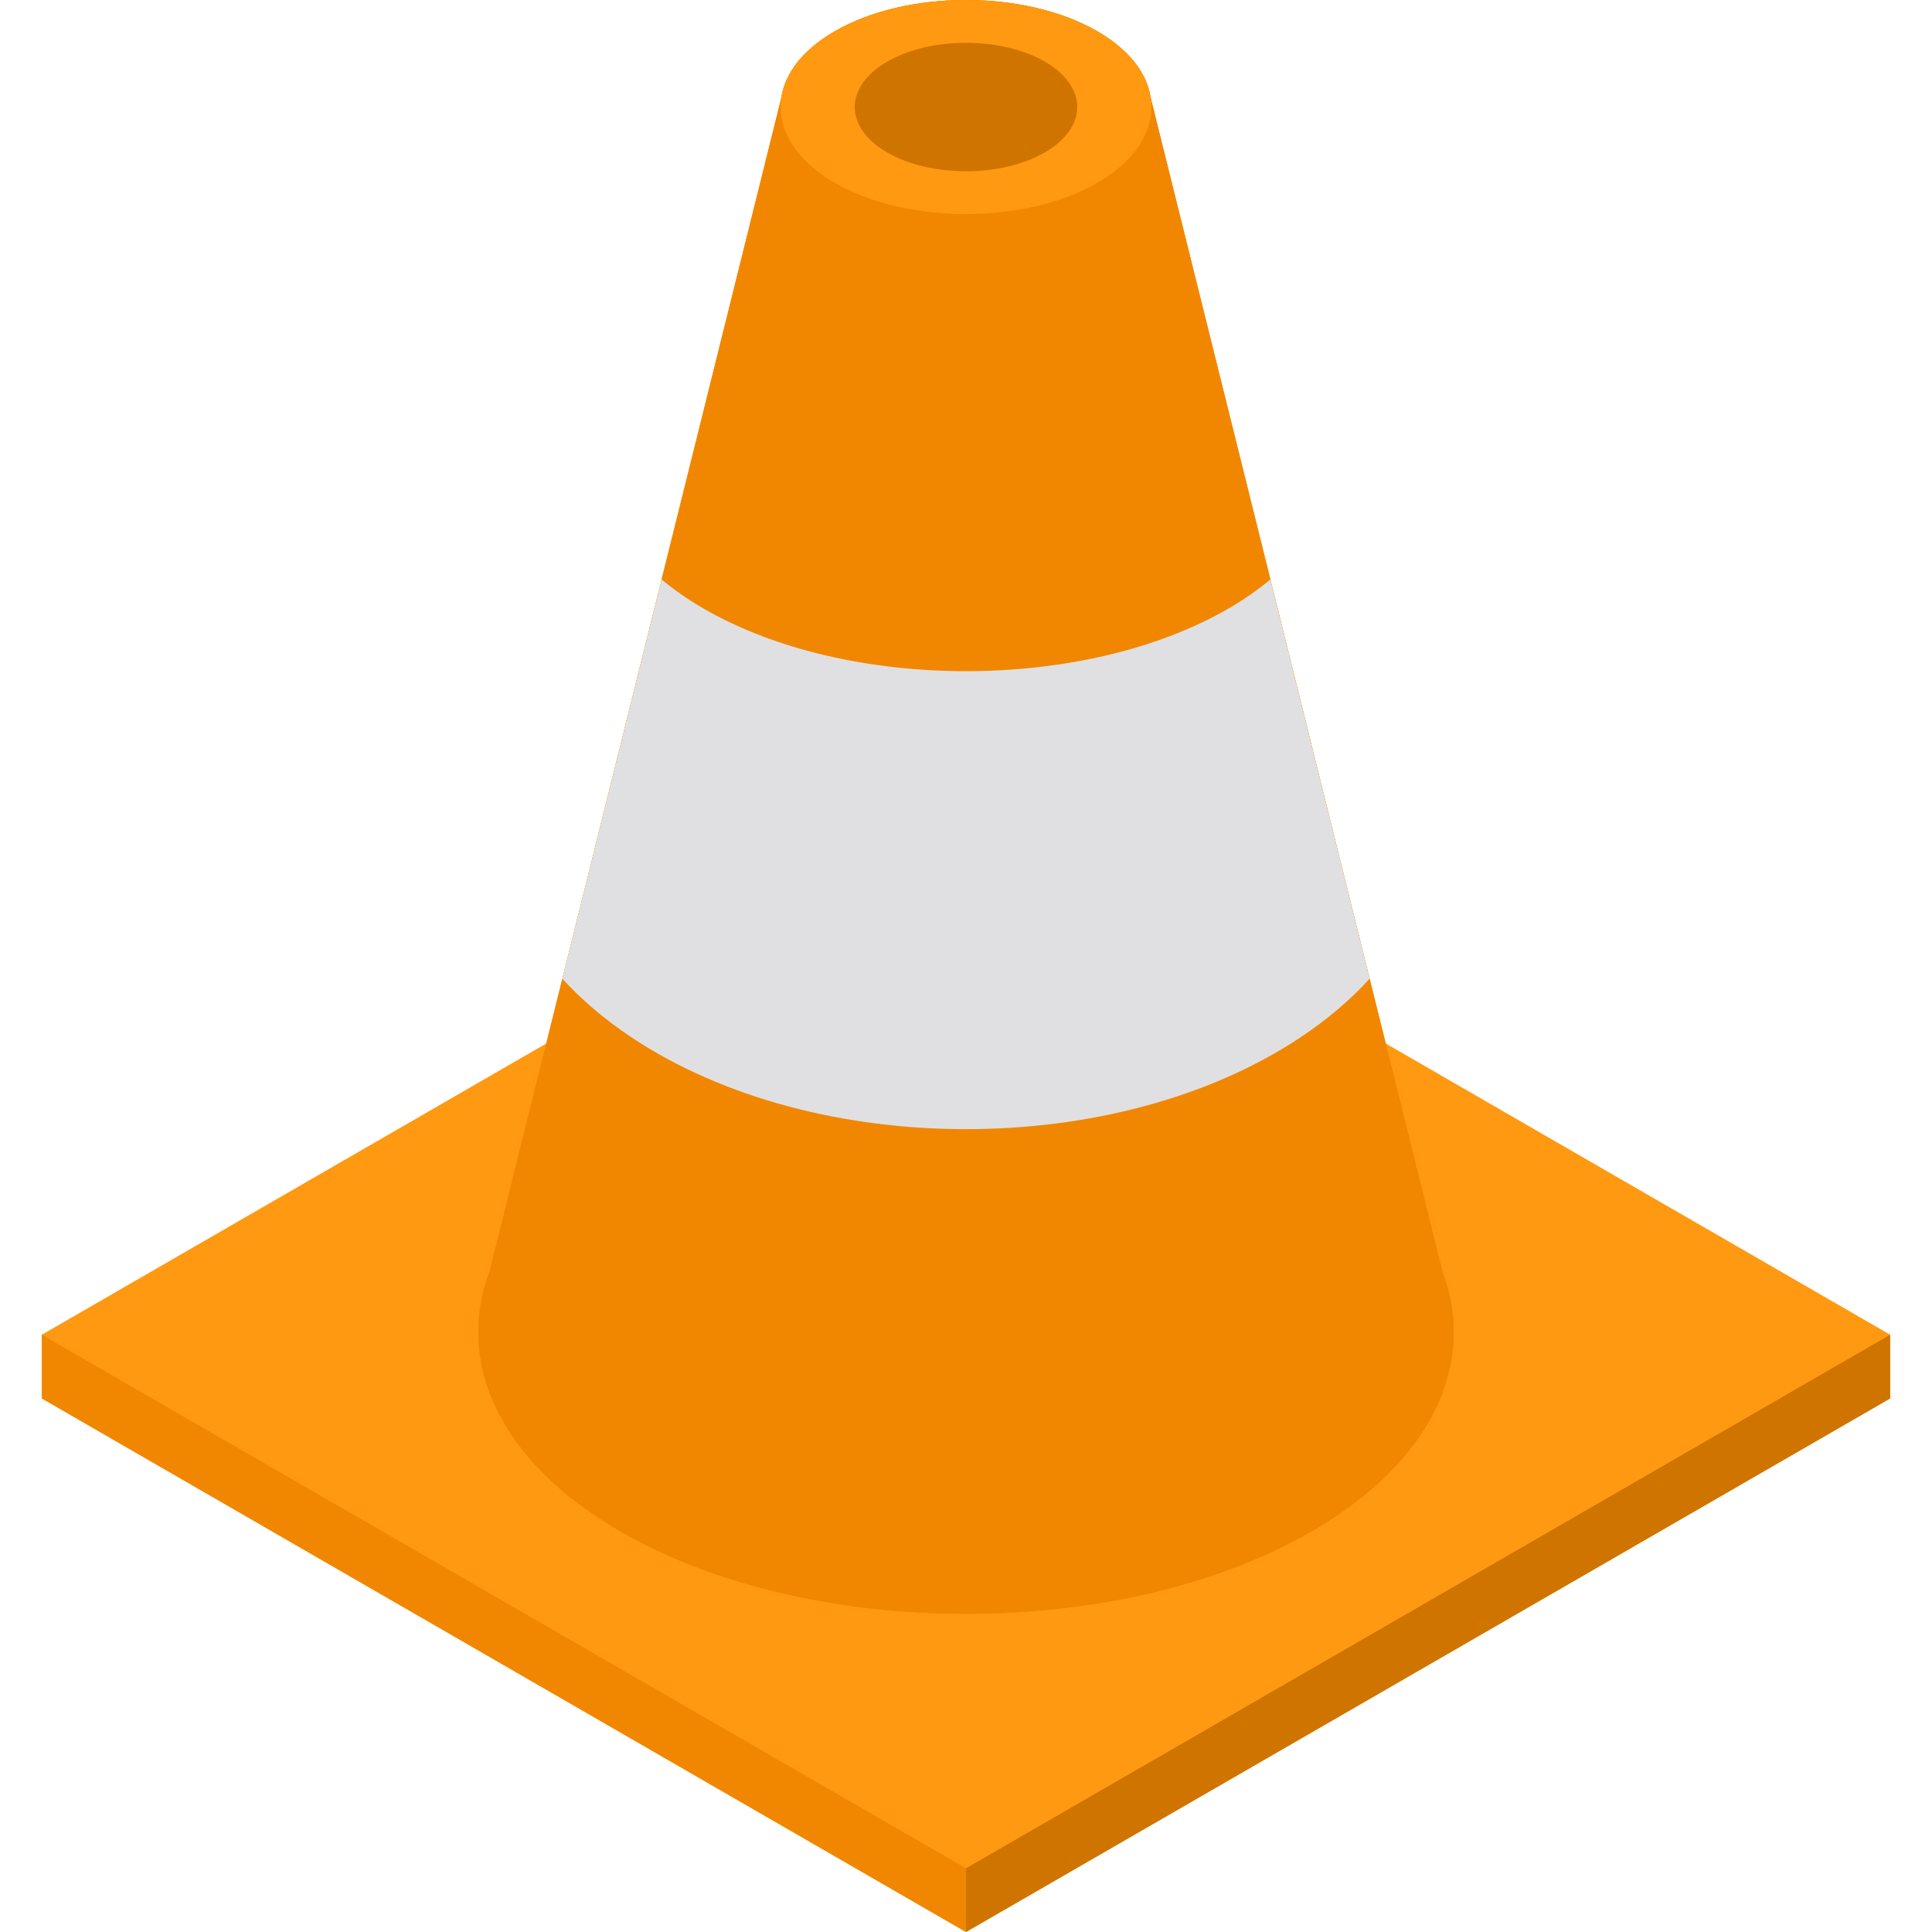
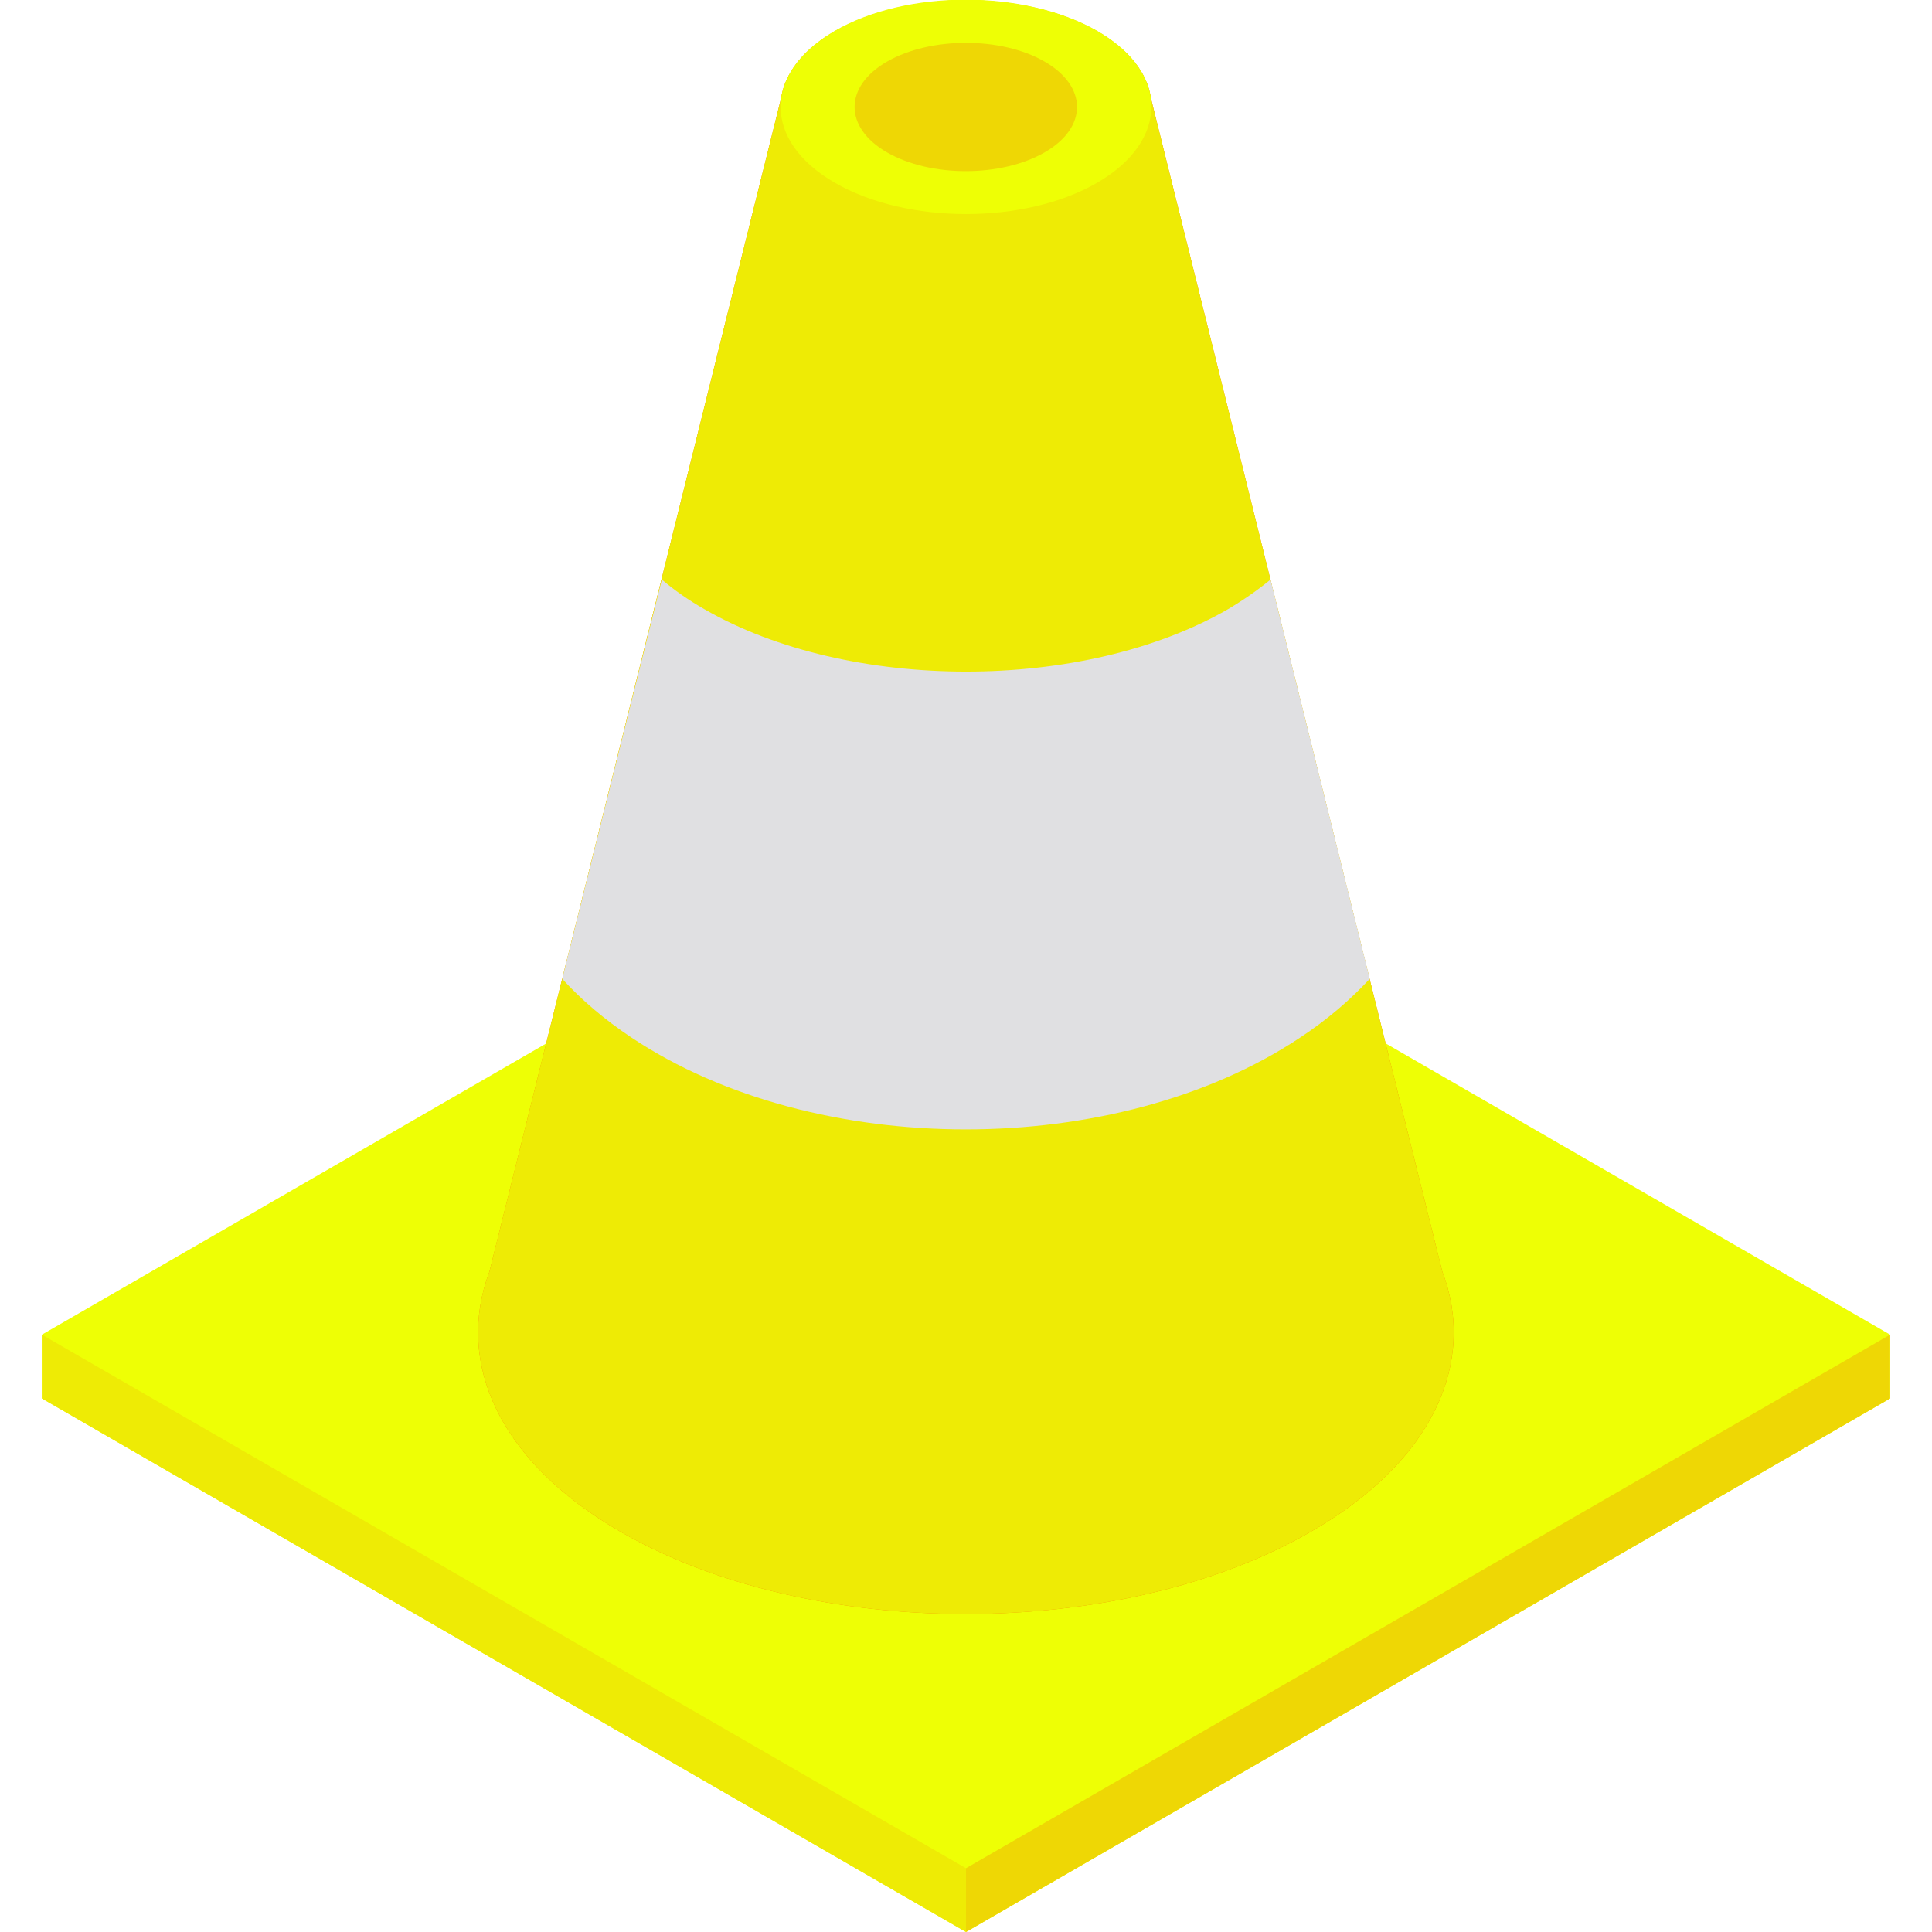
<svg xmlns="http://www.w3.org/2000/svg" version="1.1" id="Layer_1" x="0px" y="0px" viewBox="0 0 512 512" style="enable-background:new 0 0 512 512;" xml:space="preserve">
-   <polygon style="fill:#FF9911;" points="11.084,370.598 11.084,353.719 256.001,212.317 500.916,353.719 500.916,370.598   256.001,512 " />
-   <path id="SVGCleanerId_0" style="fill:#F18700;" d="M382.247,336.943l-77.291-310.99h-0.009  c-0.941-6.455-5.655-12.757-14.162-17.669c-19.131-11.045-50.435-11.045-69.566,0c-8.507,4.912-13.222,11.214-14.162,17.669h-0.009  l-77.292,310.99c-9.104,24.084,2.475,50.31,34.74,68.938c50.328,29.057,132.683,29.057,183.012,0  C379.77,387.253,391.35,361.026,382.247,336.943z" />
+   <style type="text/css">
+ 	.st0{fill:#EEFF05;}
+ 	.st1{fill:#F18700;}
+ 	.st2{fill:#EEEB05;}
+ 	.st3{fill:#EED705;}
+ 	.st4{fill:#E0E0E2;}
+ </style>
+   <polygon class="st0" points="11.1,370.6 11.1,353.7 256,212.3 500.9,353.7 500.9,370.6 256,512 " />
+   <path id="SVGCleanerId_0" class="st1" d="M382.2,336.9L305,26h0c-0.9-6.5-5.7-12.8-14.2-17.7c-19.1-11-50.4-11-69.6,0  c-8.5,4.9-13.2,11.2-14.2,17.7h0l-77.3,311c-9.1,24.1,2.5,50.3,34.7,68.9c50.3,29.1,132.7,29.1,183,0  C379.8,387.3,391.4,361,382.2,336.9z" />
  <g>
-     <path id="SVGCleanerId_0_1_" style="fill:#F18700;" d="M382.247,336.943l-77.291-310.99h-0.009   c-0.941-6.455-5.655-12.757-14.162-17.669c-19.131-11.045-50.435-11.045-69.566,0c-8.507,4.912-13.222,11.214-14.162,17.669h-0.009   l-77.292,310.99c-9.104,24.084,2.475,50.31,34.74,68.938c50.328,29.057,132.683,29.057,183.012,0   C379.77,387.253,391.35,361.026,382.247,336.943z" />
+     <path id="SVGCleanerId_0_1_" class="st2" d="M382.2,336.9L305,26h0c-0.9-6.5-5.7-12.8-14.2-17.7c-19.1-11-50.4-11-69.6,0   c-8.5,4.9-13.2,11.2-14.2,17.7h0l-77.3,311c-9.1,24.1,2.5,50.3,34.7,68.9c50.3,29.1,132.7,29.1,183,0   C379.8,387.3,391.4,361,382.2,336.9z" />
  </g>
-   <polygon style="fill:#F18700;" points="256.001,495.121 256.001,512 11.084,370.598 11.084,353.719 " />
-   <polygon style="fill:#D07400;" points="256.001,495.121 256.001,512 500.916,370.598 500.916,353.719 " />
-   <path style="fill:#FF9911;" d="M221.218,48.448c-19.131-11.045-19.131-29.119,0-40.164s50.435-11.045,69.566,0  c19.131,11.045,19.131,29.119,0,40.164C271.653,59.493,240.348,59.493,221.218,48.448z" />
-   <path style="fill:#D07400;" d="M235.13,40.415c-11.478-6.627-11.478-17.471,0-24.098s30.261-6.627,41.74,0  c11.478,6.627,11.478,17.471,0,24.098S246.609,47.042,235.13,40.415z" />
-   <path style="fill:#E0E0E2;" d="M362.967,259.374l-26.3-105.819c-3.277,2.736-7.004,5.342-11.215,7.773  c-38.2,22.054-100.708,22.054-138.907,0c-4.211-2.431-7.937-5.037-11.215-7.774l0,0l-26.3,105.819  c5.071,5.56,11.202,10.804,18.412,15.594c48.705,32.36,128.406,32.36,177.111,0C351.765,270.178,357.898,264.933,362.967,259.374z" />
-   <g>
- </g>
-   <g>
- </g>
-   <g>
- </g>
-   <g>
- </g>
-   <g>
- </g>
-   <g>
- </g>
-   <g>
- </g>
-   <g>
- </g>
-   <g>
- </g>
-   <g>
- </g>
-   <g>
- </g>
-   <g>
- </g>
-   <g>
- </g>
-   <g>
- </g>
-   <g>
- </g>
+   <polygon class="st2" points="256,495.1 256,512 11.1,370.6 11.1,353.7 " />
+   <polygon class="st3" points="256,495.1 256,512 500.9,370.6 500.9,353.7 " />
+   <path class="st0" d="M221.2,48.4c-19.1-11-19.1-29.1,0-40.2s50.4-11,69.6,0c19.1,11,19.1,29.1,0,40.2  C271.7,59.5,240.3,59.5,221.2,48.4z" />
+   <path class="st3" d="M235.1,40.4c-11.5-6.6-11.5-17.5,0-24.1s30.3-6.6,41.7,0c11.5,6.6,11.5,17.5,0,24.1S246.6,47,235.1,40.4z" />
+   <path class="st4" d="M363,259.4l-26.3-105.8c-3.3,2.7-7,5.3-11.2,7.8c-38.2,22.1-100.7,22.1-138.9,0c-4.2-2.4-7.9-5-11.2-7.8l0,0  L149,259.4c5.1,5.6,11.2,10.8,18.4,15.6c48.7,32.4,128.4,32.4,177.1,0C351.8,270.2,357.9,264.9,363,259.4z" />
</svg>
